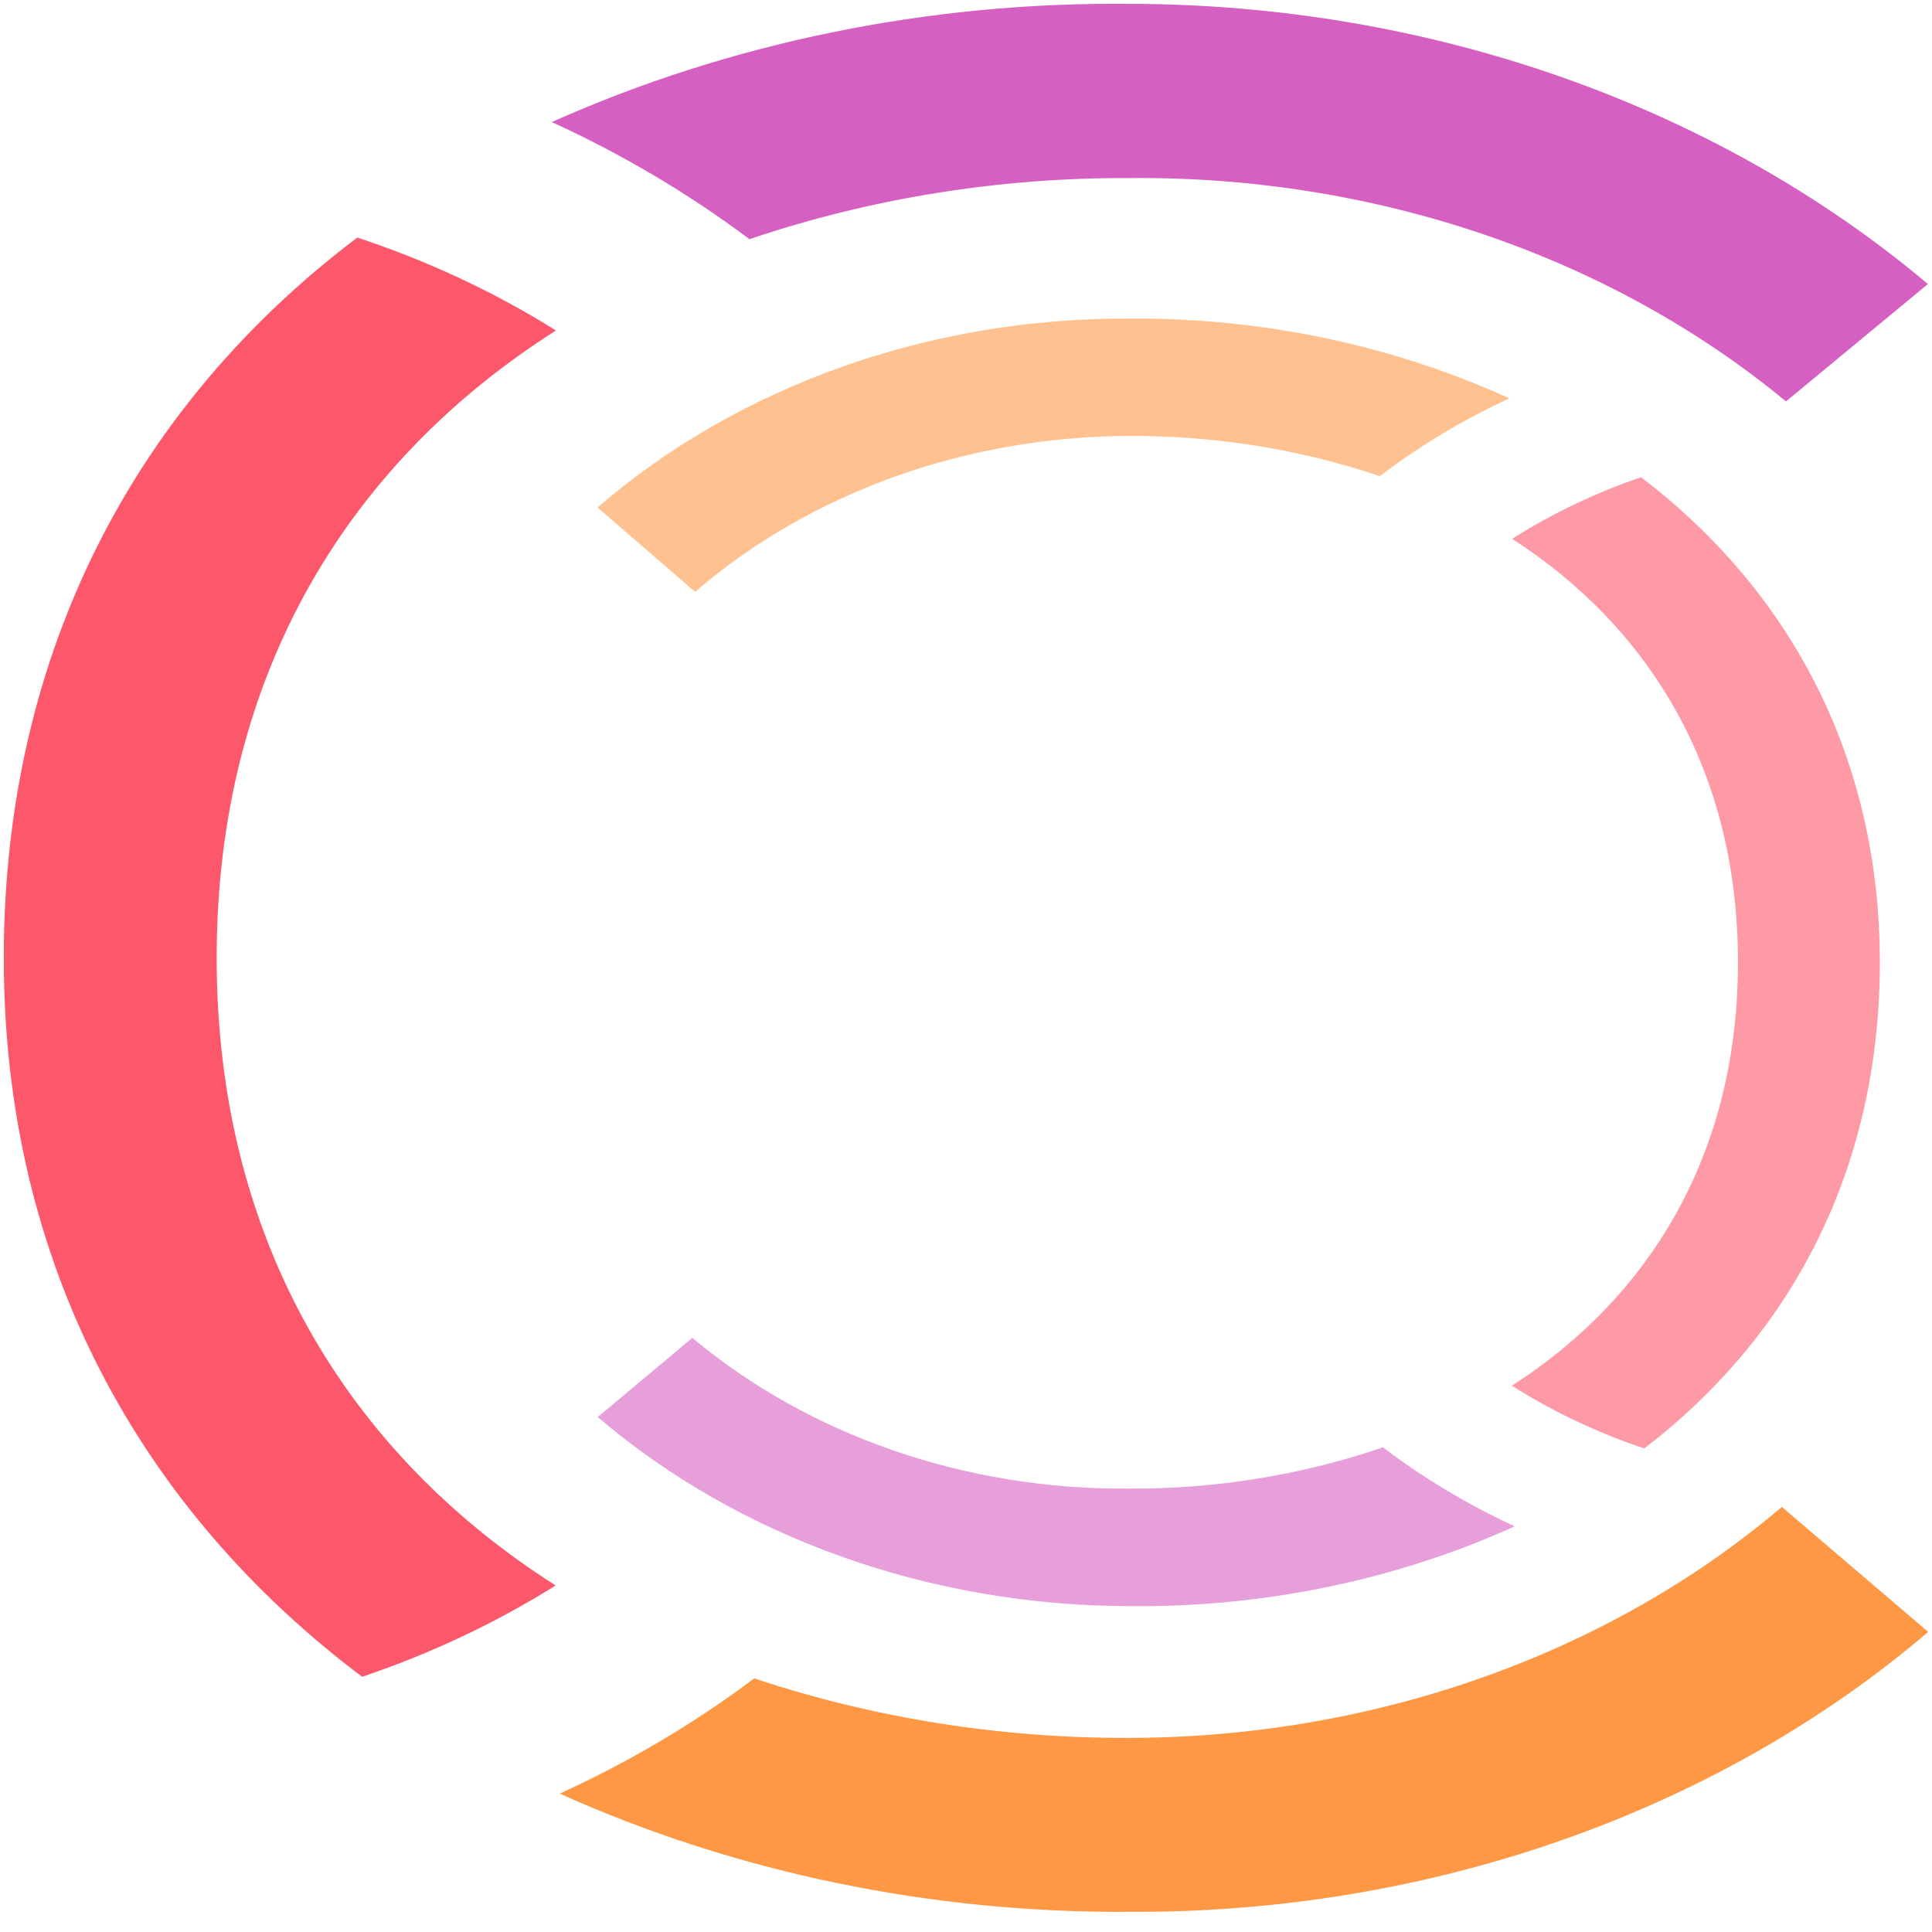
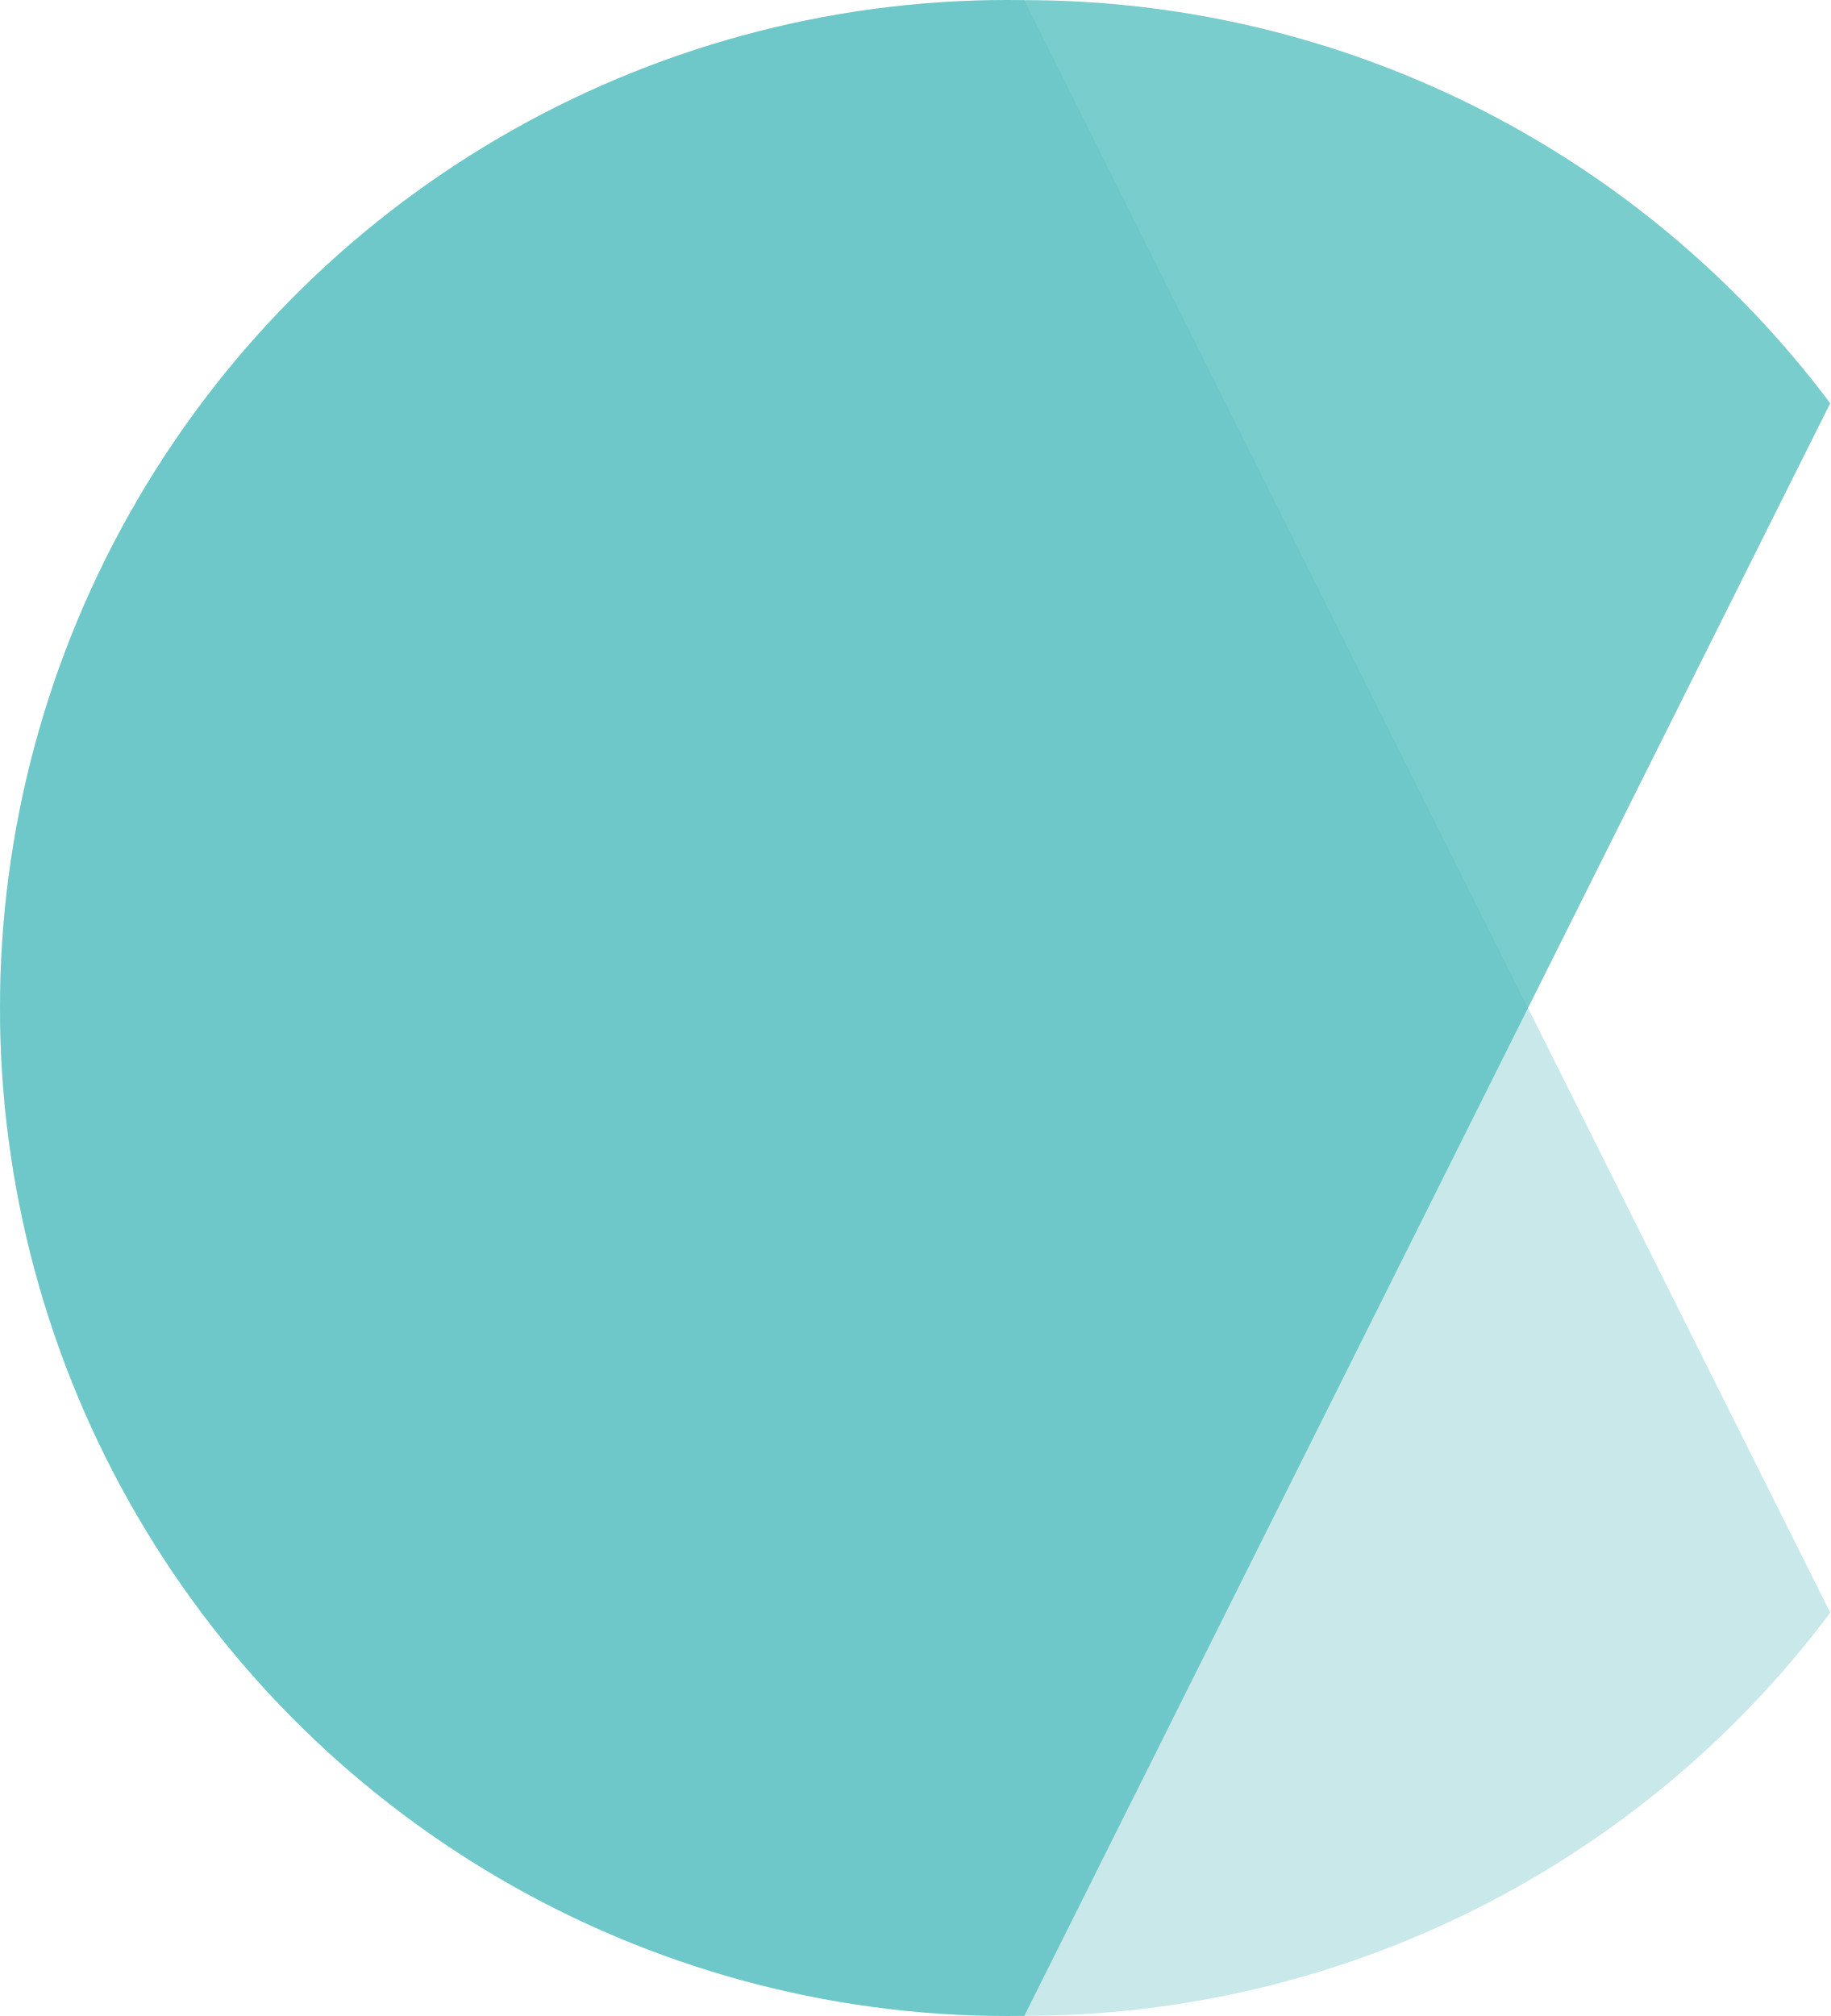
- <svg xmlns="http://www.w3.org/2000/svg" version="1.1" width="512" height="512" viewBox="0 0 512 512" id="svg331">
-   <defs id="defs335" />
-   <g transform="matrix(1 0 0 1 256 256)" id="deae0b0e-85c5-4c40-a131-7a8d5ee74a73">
-     <rect style="stroke: none; stroke-width: 1; stroke-dasharray: none; stroke-linecap: butt; stroke-dashoffset: 0; stroke-linejoin: miter; stroke-miterlimit: 4; fill: rgb(255,255,255); fill-rule: nonzero; opacity: 1; visibility: hidden;" vector-effect="non-scaling-stroke" x="-256" y="-256" rx="0" ry="0" width="512" height="512" id="rect296" />
-   </g>
-   <g transform="matrix(8.433934,0,0,7.201728,256.0422,253.8009)" id="g313">
-     <g id="g311">
-       <g transform="translate(-21.56,-0.02)" id="g301">
-         <path style="opacity:1;fill:#fd576b;fill-rule:nonzero;stroke:none;stroke-width:1;stroke-linecap:butt;stroke-linejoin:miter;stroke-miterlimit:4;stroke-dasharray:none;stroke-dashoffset:0" vector-effect="non-scaling-stroke" transform="translate(-8.68,-35.08)" d="M 6.69,35.11 C 6.69,24.63 10.88,16.83 17.35,12.02 15.429,10.611 13.331,9.461 11.11,8.6 4.23,14.68 0,23.75 0,35.11 0,46.47 4.36,55.48 11.26,61.56 13.423,60.706 15.466,59.576 17.34,58.2 10.88,53.39 6.69,45.59 6.69,35.11 Z" stroke-linecap="round" id="path299" />
-       </g>
-       <g transform="translate(8.6,-27.79)" id="g305">
-         <path style="opacity:1;fill:#d65fc2;fill-rule:nonzero;stroke:none;stroke-width:1;stroke-linecap:butt;stroke-linejoin:miter;stroke-miterlimit:4;stroke-dasharray:none;stroke-dashoffset:0" vector-effect="non-scaling-stroke" transform="translate(-38.84,-7.31)" d="m 23.43,8.66 c 3.819,-1.513 7.893,-2.277 12,-2.25 7.671,-0.07 15.06,2.883 20.57,8.22 l 4.46,-4.32 C 53.778,3.72 44.775,0.018 35.39,0 29.067,-0.077 22.823,1.418 17.22,4.35 c 2.228,1.195 4.311,2.641 6.21,4.31 z" stroke-linecap="round" id="path303" />
-       </g>
-       <g transform="translate(8.73,27.66)" id="g309">
-         <path style="opacity:1;fill:#ff9845;fill-rule:nonzero;stroke:none;stroke-width:1;stroke-linecap:butt;stroke-linejoin:miter;stroke-miterlimit:4;stroke-dasharray:none;stroke-dashoffset:0" vector-effect="non-scaling-stroke" transform="translate(-38.97,-62.76)" d="m 35.39,63.81 c -4.039,0.02 -8.046,-0.723 -11.81,-2.19 -1.867,1.644 -3.917,3.066 -6.11,4.24 5.522,2.909 11.679,4.404 17.92,4.35 9.4,0.053 18.431,-3.656 25.08,-10.3 l -4.6,-4.6 c -5.44,5.421 -12.8,8.476 -20.48,8.5 z" stroke-linecap="round" id="path307" />
-       </g>
-     </g>
-   </g>
-   <g transform="matrix(-5.619724,0,0,-4.859931,328.2369,255.0621)" id="g329">
-     <g style="opacity:0.6" id="g327">
-       <g transform="translate(-21.56,-0.02)" id="g317">
-         <path style="opacity:1;fill:#fd576b;fill-rule:nonzero;stroke:none;stroke-width:1;stroke-linecap:butt;stroke-linejoin:miter;stroke-miterlimit:4;stroke-dasharray:none;stroke-dashoffset:0" vector-effect="non-scaling-stroke" transform="translate(-8.68,-35.08)" d="M 6.69,35.11 C 6.69,24.63 10.88,16.83 17.35,12.02 15.429,10.611 13.331,9.461 11.11,8.6 4.23,14.68 0,23.75 0,35.11 0,46.47 4.36,55.48 11.26,61.56 13.423,60.706 15.466,59.576 17.34,58.2 10.88,53.39 6.69,45.59 6.69,35.11 Z" stroke-linecap="round" id="path315" />
-       </g>
-       <g transform="translate(8.6,-27.79)" id="g321">
-         <path style="opacity:1;fill:#d65fc2;fill-rule:nonzero;stroke:none;stroke-width:1;stroke-linecap:butt;stroke-linejoin:miter;stroke-miterlimit:4;stroke-dasharray:none;stroke-dashoffset:0" vector-effect="non-scaling-stroke" transform="translate(-38.84,-7.31)" d="m 23.43,8.66 c 3.819,-1.513 7.893,-2.277 12,-2.25 7.671,-0.07 15.06,2.883 20.57,8.22 l 4.46,-4.32 C 53.778,3.72 44.775,0.018 35.39,0 29.067,-0.077 22.823,1.418 17.22,4.35 c 2.228,1.195 4.311,2.641 6.21,4.31 z" stroke-linecap="round" id="path319" />
-       </g>
-       <g transform="translate(8.73,27.66)" id="g325">
-         <path style="opacity:1;fill:#ff9845;fill-rule:nonzero;stroke:none;stroke-width:1;stroke-linecap:butt;stroke-linejoin:miter;stroke-miterlimit:4;stroke-dasharray:none;stroke-dashoffset:0" vector-effect="non-scaling-stroke" transform="translate(-38.97,-62.76)" d="m 35.39,63.81 c -4.039,0.02 -8.046,-0.723 -11.81,-2.19 -1.867,1.644 -3.917,3.066 -6.11,4.24 5.522,2.909 11.679,4.404 17.92,4.35 9.4,0.053 18.431,-3.656 25.08,-10.3 l -4.6,-4.6 c -5.44,5.421 -12.8,8.476 -20.48,8.5 z" stroke-linecap="round" id="path323" />
-       </g>
-     </g>
-   </g>
+ <svg xmlns="http://www.w3.org/2000/svg" viewBox="-0.61 -0.005 67.61 74.46">
+   <path d="M37.23 74.45a37.23 37.23 0 1 1 0-74.45L67 59.56a37.19 37.19 0 0 1-29.77 14.89z" fill="#bce2e3" opacity=".8" />
+   <path d="M37.23 0a37.23 37.23 0 1 0 0 74.45L67 14.89A37.19 37.19 0 0 0 37.23 0z" fill="#58c1c0" opacity=".8" />
</svg>
